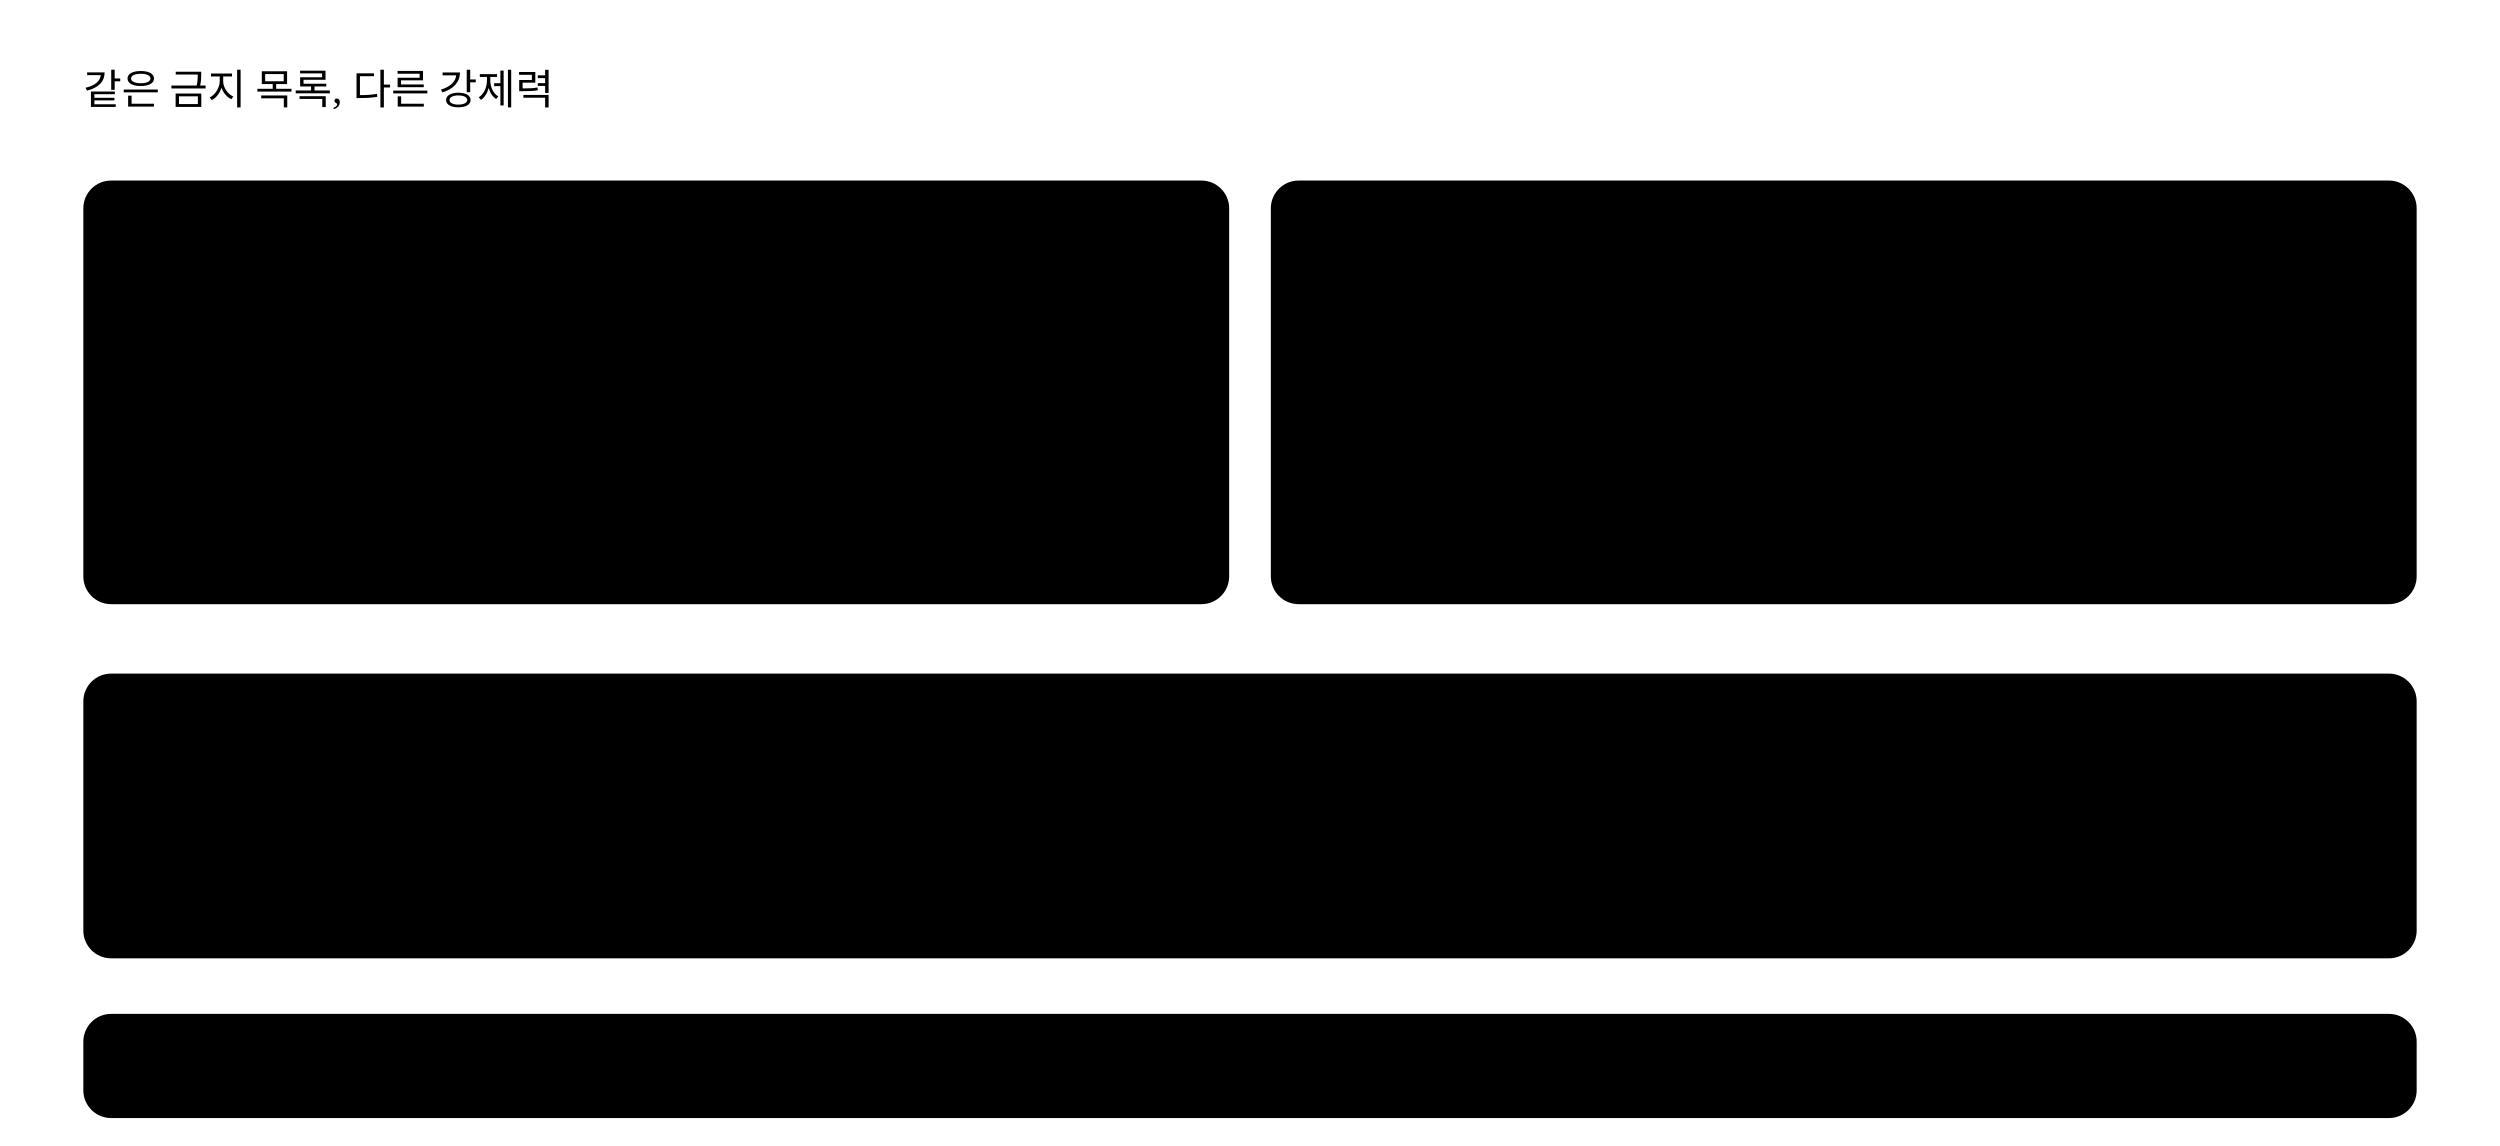
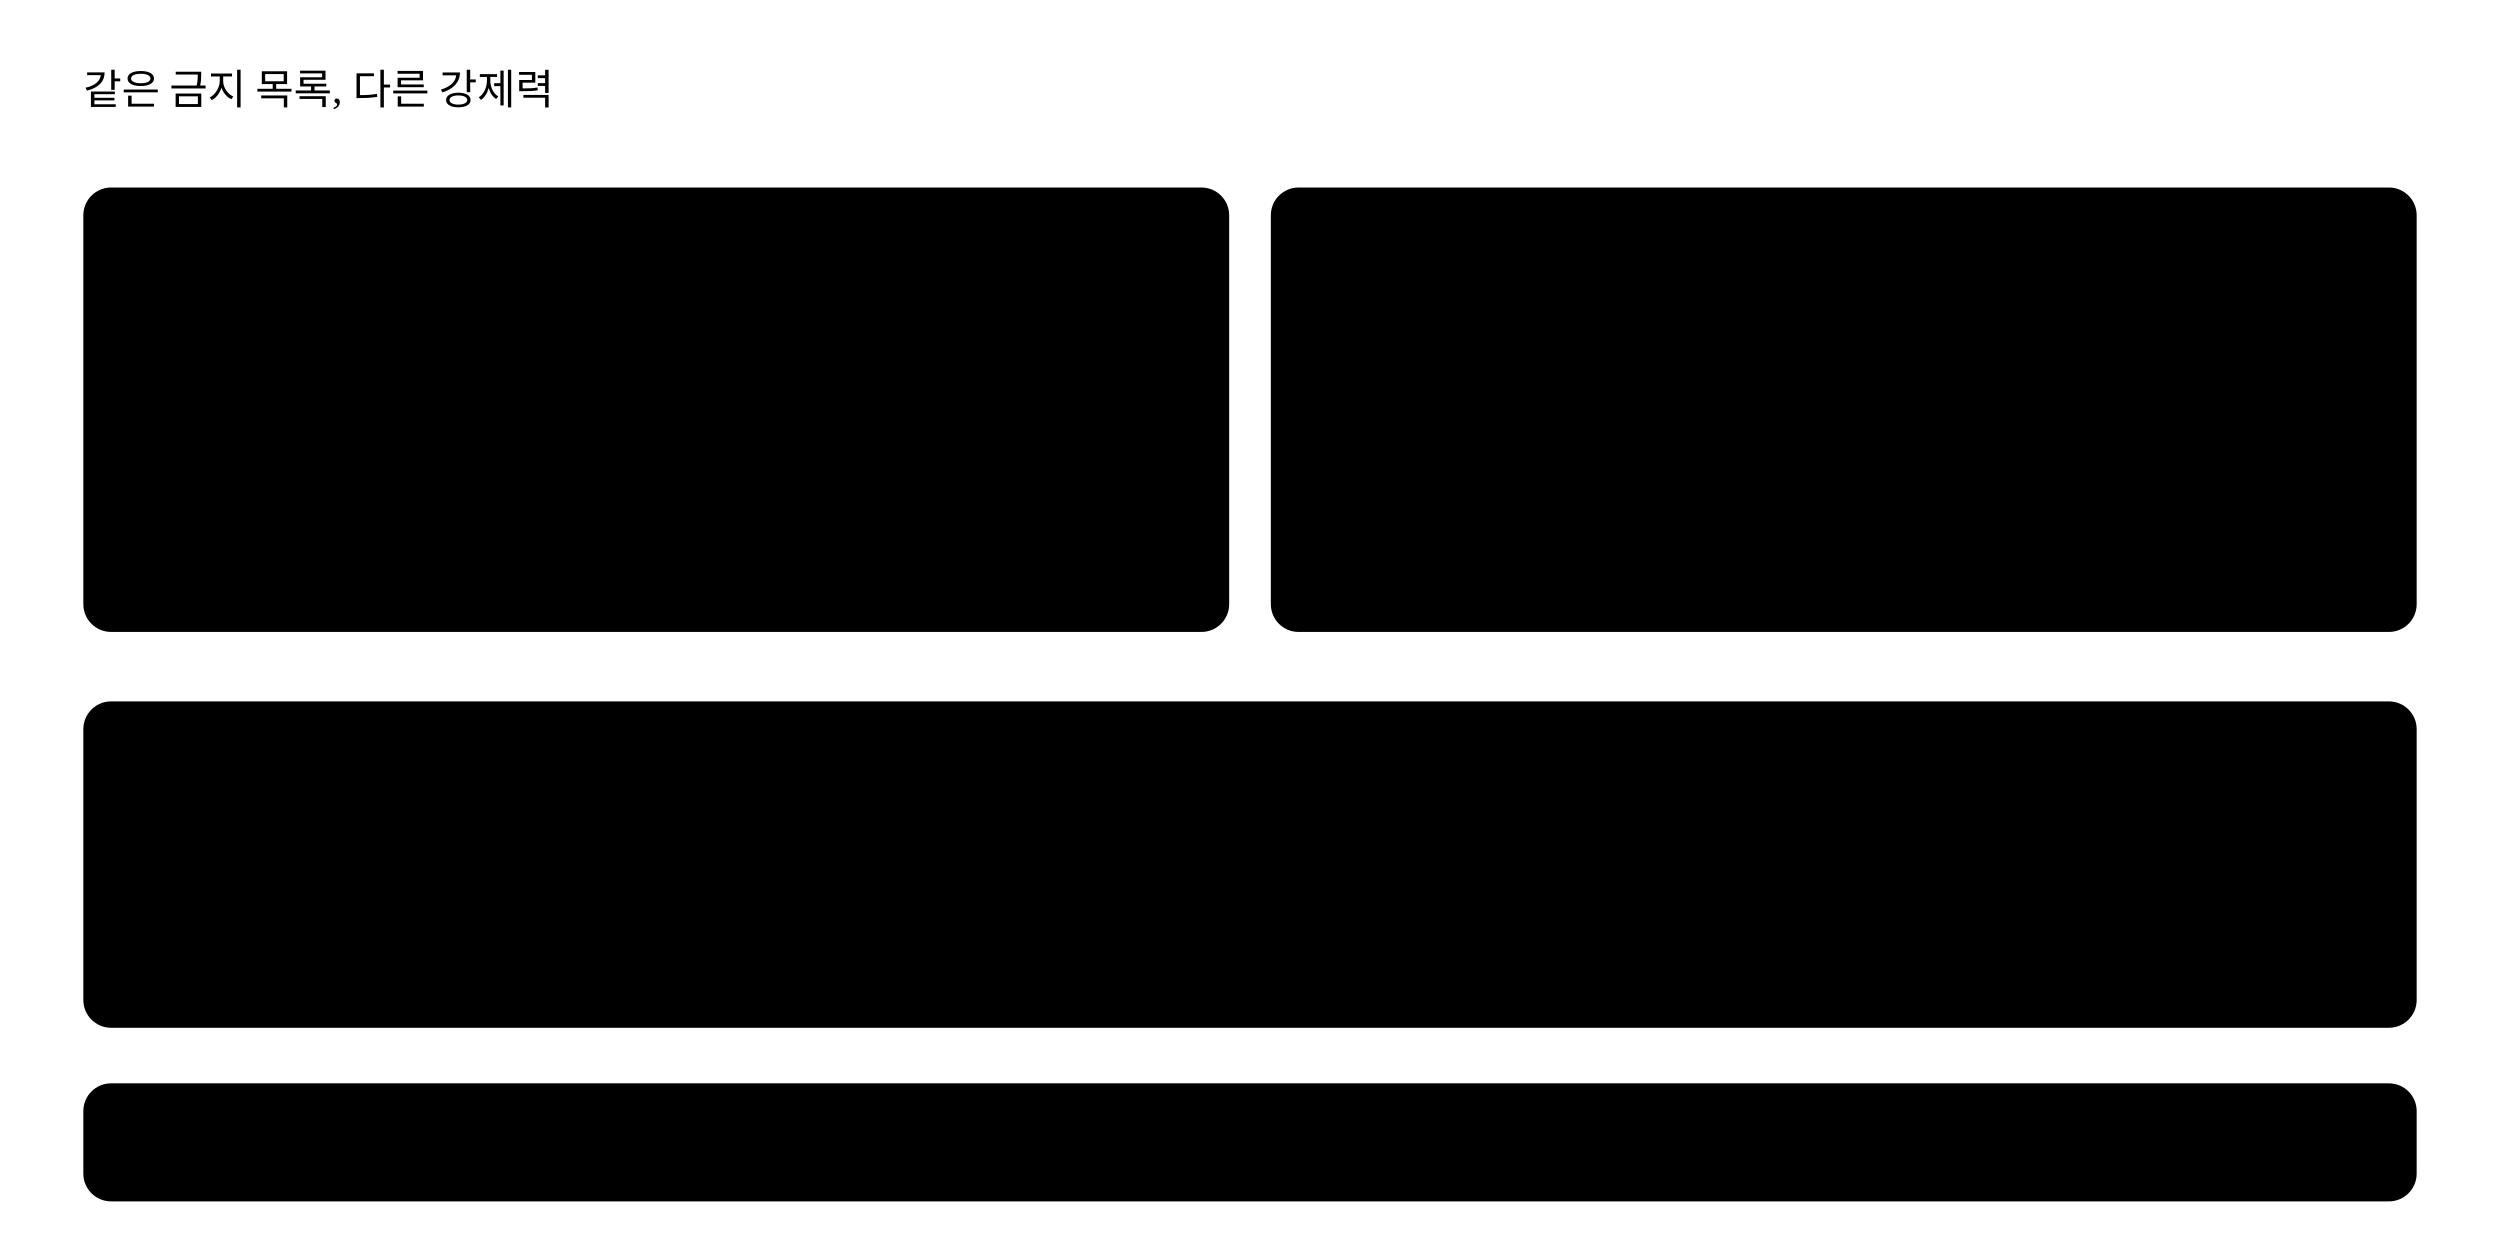
- <svg xmlns="http://www.w3.org/2000/svg" viewBox="0 0 720 330" role="img" aria-label="프롬프트의 금지 목록은 요청에 그치고 PreToolUse 훅만 실제로 명령을 차단한다">
-   <marker id="dfph-a" viewBox="0 0 10 10" refX="9" refY="5" markerWidth="6" markerHeight="6" orient="auto">
-     <path d="M0 0 L10 5 L0 10 z" fill="#afb8c1" />
-   </marker>
+ <svg xmlns="http://www.w3.org/2000/svg" viewBox="0 0 720 356" role="img" aria-label="프롬프트의 금지 목록은 요청에 그치고 PreToolUse 훅만 실제로 명령을 차단한다">
  <text class="dg-h" x="24" y="30">같은 금지 목록, 다른 강제력</text>
-   <rect class="dg-warn" x="24" y="52" width="330" height="122" rx="8" />
-   <text class="dg-t" x="44" y="78">프롬프트 + --allowedTools</text>
-   <text class="dg-s" x="44" y="100">"push --force 하지 마"</text>
-   <text class="dg-s" x="44" y="118">Bash(git status:*) 로 범위 지정</text>
-   <text class="dg-v" x="44" y="146">실측: 범위 밖 명령이 그대로 실행됨</text>
-   <text class="dg-s" x="44" y="164">모델에 대한 요청이지 차단이 아니다</text>
-   <rect class="dg-out" x="366" y="52" width="330" height="122" rx="8" />
-   <text class="dg-t" x="386" y="78">PreToolUse 훅</text>
-   <text class="dg-s" x="386" y="100">매 Bash 호출의 명령 문자열 검사</text>
-   <text class="dg-s" x="386" y="118">해당하면 exit 2 로 거부</text>
-   <text class="dg-b" x="386" y="146">실측: whoami 차단 / echo 통과</text>
-   <text class="dg-s" x="386" y="164">호출 자체가 도달하지 못한다</text>
-   <rect class="dg-lane" x="24" y="194" width="672" height="82" rx="8" />
-   <text class="dg-t" x="44" y="220">차단은 명령어 이름이 아니라 명령 문자열 전체를 본다</text>
-   <text class="dg-s" x="44" y="244">cat README.md → 통과 (exit 0)</text>
-   <text class="dg-v" x="44" y="266">cat ~/.ssh/config → 차단 (exit 2) — .ssh/ 패턴에 걸림</text>
-   <rect class="dg-out" x="24" y="292" width="672" height="30" rx="8" />
-   <text class="dg-k" x="44" y="312">"cat 은 허용" 이 아니라 "시크릿 경로를 건드리지 않는 cat 은 허용"</text>
+   <rect class="dg-warn" x="24" y="54" width="330" height="128" rx="8" />
+   <text class="dg-t" x="44" y="82">프롬프트 + allowedTools</text>
+   <text class="dg-s" x="44" y="106">"push --force 하지 마"</text>
+   <text class="dg-s" x="44" y="126">범위를 좁혀 지정</text>
+   <text class="dg-v" x="44" y="152">실측: 범위 밖 명령도 실행됨</text>
+   <text class="dg-s" x="44" y="172">차단이 아니라 요청이었다</text>
+   <rect class="dg-out" x="366" y="54" width="330" height="128" rx="8" />
+   <text class="dg-t" x="386" y="82">PreToolUse 훅</text>
+   <text class="dg-s" x="386" y="106">매 호출의 명령 문자열 검사</text>
+   <text class="dg-s" x="386" y="126">해당하면 exit 2 로 거부</text>
+   <text class="dg-b" x="386" y="152">실측: whoami 차단 / echo 통과</text>
+   <text class="dg-s" x="386" y="172">호출 자체가 도달하지 못한다</text>
+   <rect class="dg-lane" x="24" y="202" width="672" height="94" rx="8" />
+   <text class="dg-t" x="44" y="230">차단은 명령어 이름이 아니라</text>
+   <text class="dg-t" x="44" y="254">명령 문자열 전체를 본다</text>
+   <text class="dg-s" x="44" y="278">cat README.md 는 통과, cat ~/.ssh/config 는 차단</text>
+   <rect class="dg-out" x="24" y="312" width="672" height="34" rx="8" />
+   <text class="dg-k" x="44" y="334">시크릿 경로를 건드리지 않는 cat 만 허용된다</text>
</svg>
